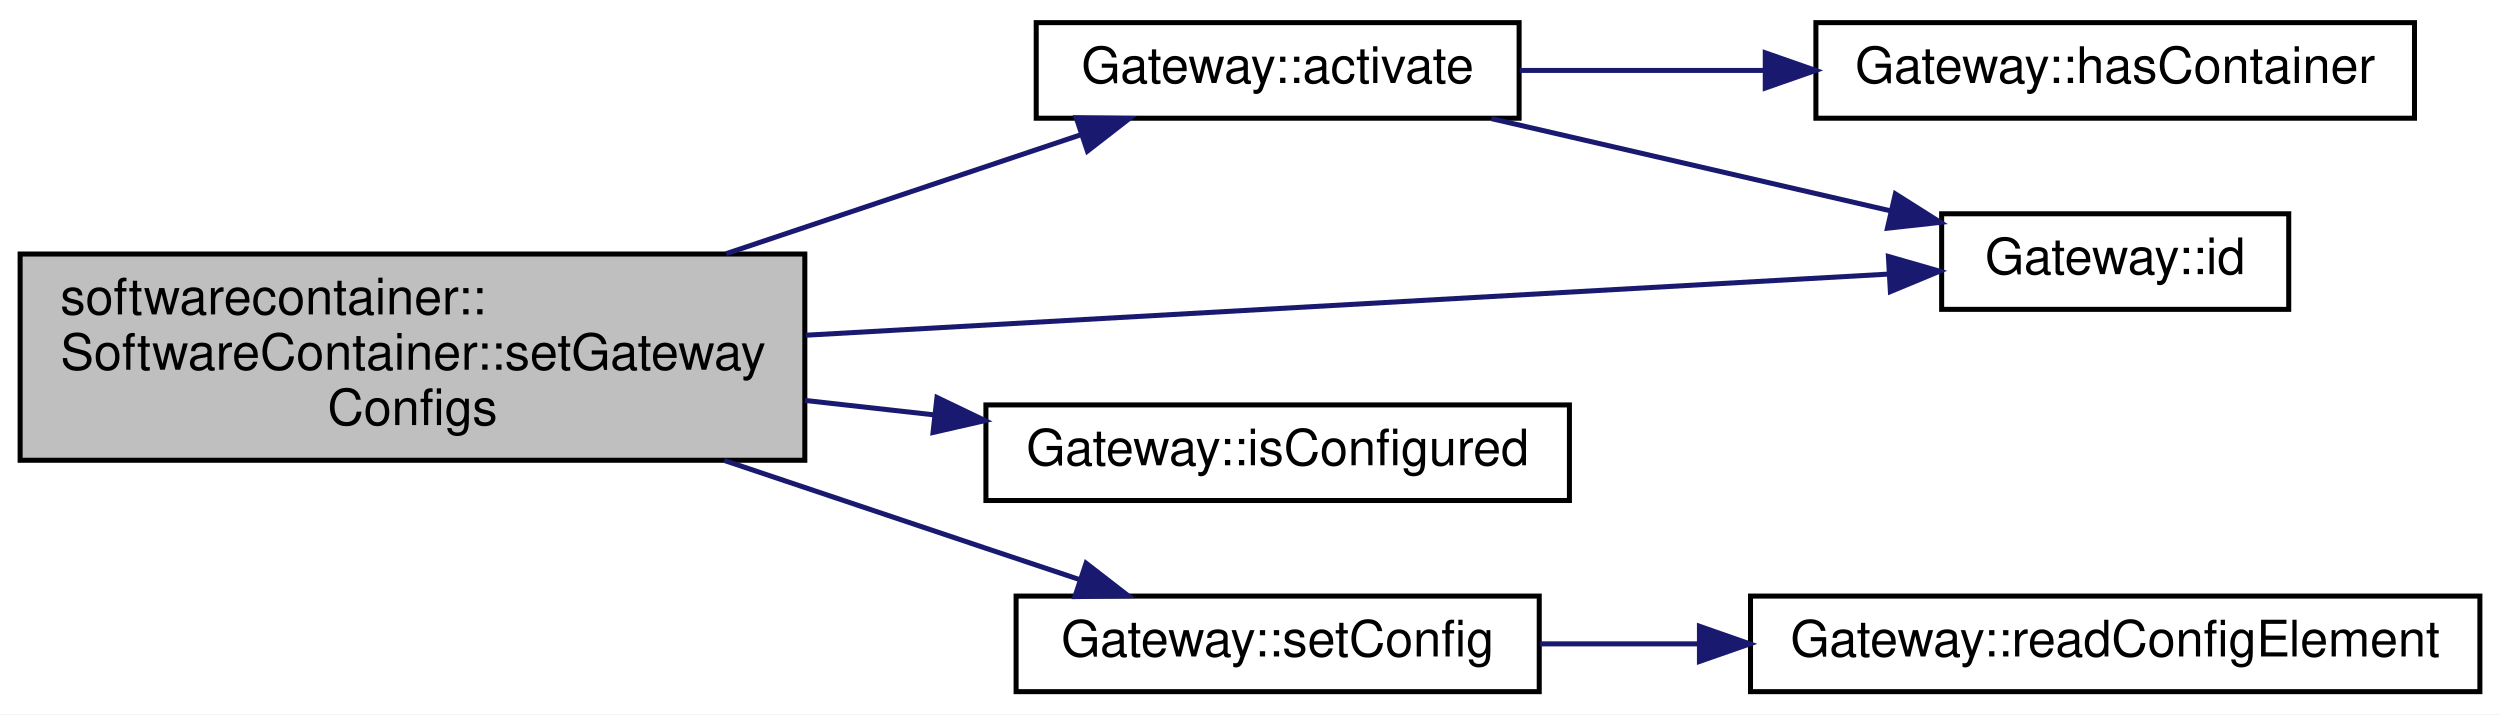
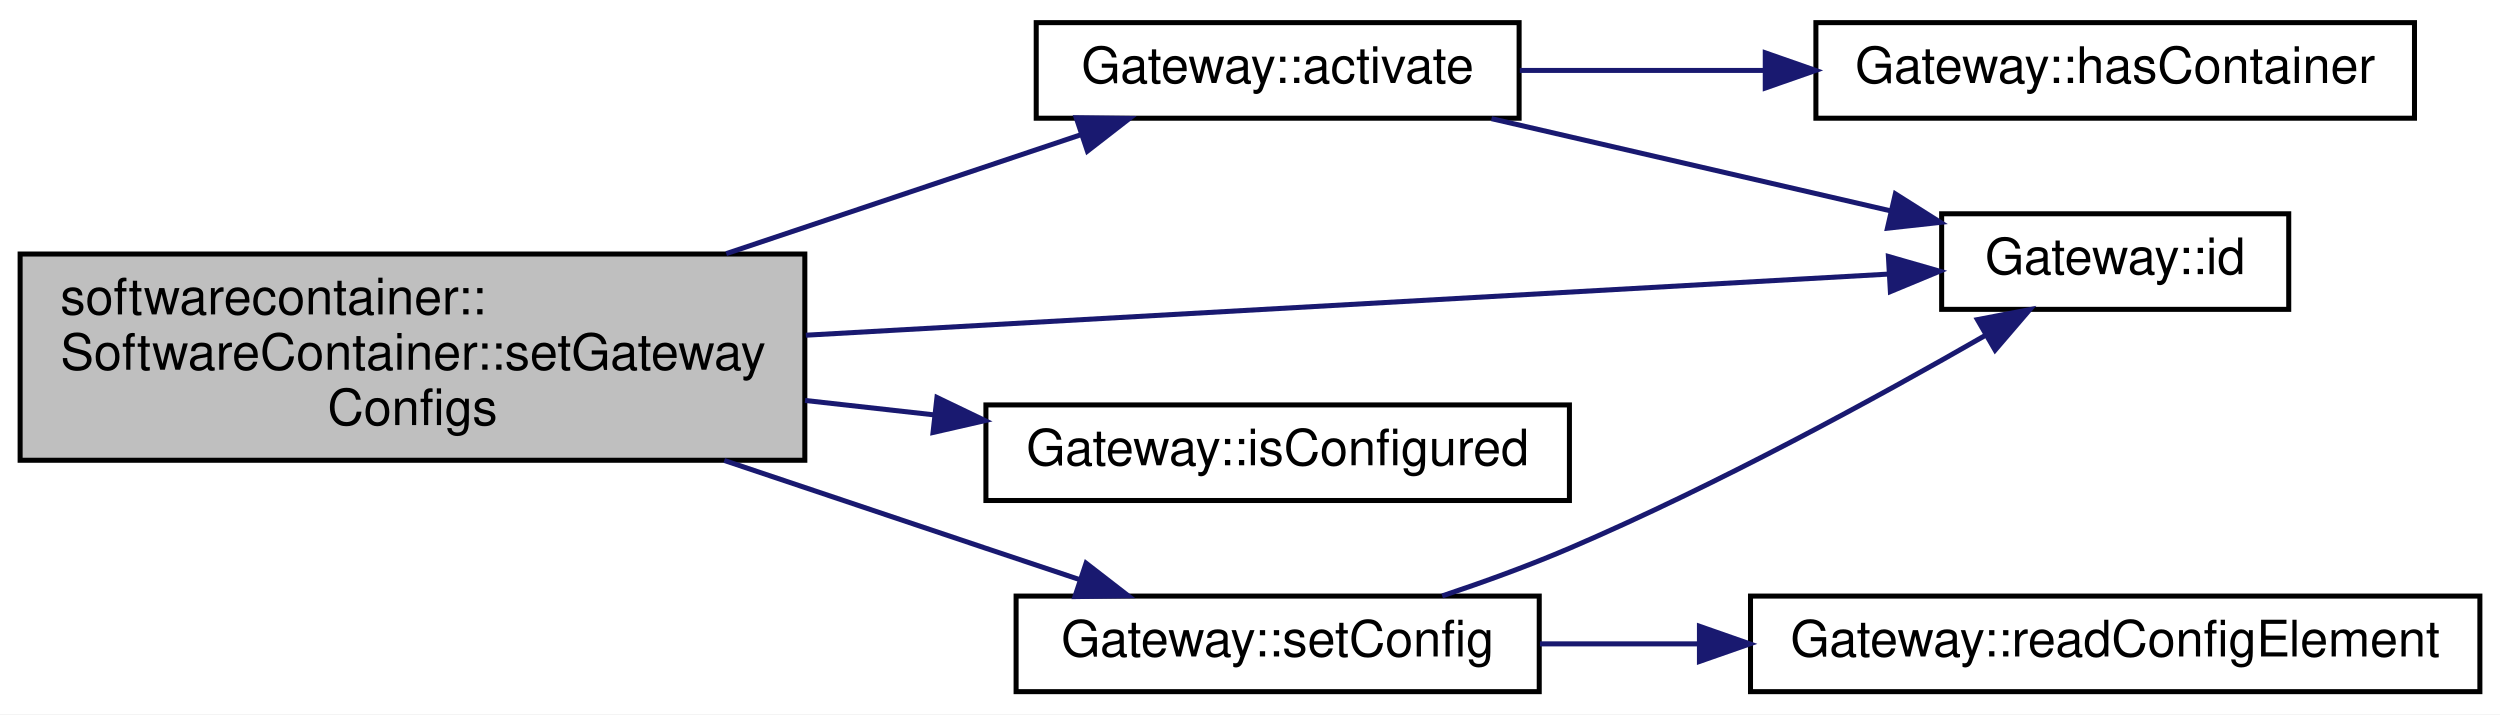
<svg xmlns="http://www.w3.org/2000/svg" xmlns:xlink="http://www.w3.org/1999/xlink" width="497pt" height="142pt" viewBox="0.00 0.00 497.00 142.00">
  <g id="graph0" class="graph" transform="scale(1 1) rotate(0) translate(4 138)">
    <polygon fill="white" stroke="none" points="-4,4 -4,-138 493,-138 493,4 -4,4" />
    <g id="node1" class="node">
      <polygon fill="#bfbfbf" stroke="black" points="0,-46.5 0,-87.5 156,-87.5 156,-46.5 0,-46.5" />
      <text text-anchor="start" x="8" y="-75.5" font-family="Helvetica,sans-Serif" font-size="10.00">softwarecontainer::</text>
      <text text-anchor="start" x="8" y="-64.5" font-family="Helvetica,sans-Serif" font-size="10.00">SoftwareContainer::setGateway</text>
      <text text-anchor="middle" x="78" y="-53.5" font-family="Helvetica,sans-Serif" font-size="10.00">Configs</text>
    </g>
    <g id="node2" class="node">
      <g id="a_node2">
        <a xlink:href="class_gateway.html#aac80886a35b80d8003051e6926b59937" target="_top" xlink:title="Applies any configuration set by setConfig() ">
          <polygon fill="white" stroke="black" points="202,-114.5 202,-133.5 298,-133.5 298,-114.5 202,-114.5" />
          <text text-anchor="middle" x="250" y="-121.5" font-family="Helvetica,sans-Serif" font-size="10.00">Gateway::activate</text>
        </a>
      </g>
    </g>
    <g id="edge1" class="edge">
      <path fill="none" stroke="midnightblue" d="M140.374,-87.578C163.913,-95.471 190.077,-104.244 210.829,-111.201" />
      <polygon fill="midnightblue" stroke="midnightblue" points="209.952,-114.599 220.546,-114.459 212.177,-107.962 209.952,-114.599" />
    </g>
    <g id="node4" class="node">
      <g id="a_node4">
        <a xlink:href="class_gateway.html#a01028fc541340b53b0330c03dafb6bfe" target="_top" xlink:title="Gateway::id">
          <polygon fill="white" stroke="black" points="382,-76.5 382,-95.5 451,-95.5 451,-76.5 382,-76.5" />
          <text text-anchor="middle" x="416.5" y="-83.5" font-family="Helvetica,sans-Serif" font-size="10.00">Gateway::id</text>
        </a>
      </g>
    </g>
    <g id="edge4" class="edge">
      <path fill="none" stroke="midnightblue" d="M156.2,-71.359C222.917,-75.126 316.968,-80.436 371.551,-83.519" />
      <polygon fill="midnightblue" stroke="midnightblue" points="371.413,-87.016 381.595,-84.086 371.808,-80.027 371.413,-87.016" />
    </g>
    <g id="node5" class="node">
      <g id="a_node5">
        <a xlink:href="class_gateway.html#a88ae41c7b14da49561d025bd99047e81" target="_top" xlink:title="Is the gateway configured or not? ">
          <polygon fill="white" stroke="black" points="192,-38.5 192,-57.5 308,-57.5 308,-38.5 192,-38.5" />
          <text text-anchor="middle" x="250" y="-45.5" font-family="Helvetica,sans-Serif" font-size="10.00">Gateway::isConfigured</text>
        </a>
      </g>
    </g>
    <g id="edge5" class="edge">
      <path fill="none" stroke="midnightblue" d="M156.042,-58.389C164.598,-57.433 173.263,-56.465 181.686,-55.523" />
      <polygon fill="midnightblue" stroke="midnightblue" points="182.267,-58.98 191.816,-54.391 181.489,-52.024 182.267,-58.98" />
    </g>
    <g id="node6" class="node">
      <g id="a_node6">
        <a xlink:href="class_gateway.html#a04d31b1ed232f5376c5cf79e30fa2593" target="_top" xlink:title="Configure this gateway according to the supplied JSON configuration string. ">
          <polygon fill="white" stroke="black" points="198,-0.5 198,-19.5 302,-19.5 302,-0.5 198,-0.5" />
          <text text-anchor="middle" x="250" y="-7.5" font-family="Helvetica,sans-Serif" font-size="10.00">Gateway::setConfig</text>
        </a>
      </g>
    </g>
    <g id="edge6" class="edge">
      <path fill="none" stroke="midnightblue" d="M139.981,-46.46C156.83,-40.794 175.121,-34.651 192,-29 198.037,-26.979 204.435,-24.841 210.679,-22.758" />
      <polygon fill="midnightblue" stroke="midnightblue" points="211.911,-26.037 220.29,-19.553 209.696,-19.396 211.911,-26.037" />
    </g>
    <g id="node3" class="node">
      <g id="a_node3">
        <a xlink:href="class_gateway.html#ad66eea64014d7eb2927c1f576b3cf2b2" target="_top" xlink:title="Check if the gateway has an associated container. ">
          <polygon fill="white" stroke="black" points="357,-114.5 357,-133.5 476,-133.5 476,-114.5 357,-114.5" />
          <text text-anchor="middle" x="416.5" y="-121.5" font-family="Helvetica,sans-Serif" font-size="10.00">Gateway::hasContainer</text>
        </a>
      </g>
    </g>
    <g id="edge2" class="edge">
      <path fill="none" stroke="midnightblue" d="M298.139,-124C313.313,-124 330.45,-124 346.846,-124" />
      <polygon fill="midnightblue" stroke="midnightblue" points="346.934,-127.5 356.934,-124 346.934,-120.5 346.934,-127.5" />
    </g>
    <g id="edge3" class="edge">
      <path fill="none" stroke="midnightblue" d="M292.51,-114.411C316.77,-108.807 347.355,-101.742 371.956,-96.059" />
      <polygon fill="midnightblue" stroke="midnightblue" points="372.796,-99.457 381.752,-93.796 371.221,-92.637 372.796,-99.457" />
    </g>
+     <g id="edge7" class="edge">
+       <path fill="none" stroke="midnightblue" d="M282.709,-19.534C291.04,-22.319 299.945,-25.55 308,-29 337.264,-41.533 369.326,-59.063 390.752,-71.363" />
+       <polygon fill="midnightblue" stroke="midnightblue" points="389.114,-74.46 399.521,-76.447 392.625,-68.404 389.114,-74.46" />
+     </g>
    <g id="node7" class="node">
      <g id="a_node7">
        <a xlink:href="class_gateway.html#a4413c4a754da11031de372bc0b278d92" target="_top" xlink:title="Gateway specific parsing of config elements. ">
          <polygon fill="white" stroke="black" points="344,-0.5 344,-19.5 489,-19.5 489,-0.5 344,-0.5" />
          <text text-anchor="middle" x="416.5" y="-7.5" font-family="Helvetica,sans-Serif" font-size="10.00">Gateway::readConfigElement</text>
        </a>
      </g>
    </g>
-     <g id="edge7" class="edge">
+     <g id="edge8" class="edge">
      <path fill="none" stroke="midnightblue" d="M302.147,-10C312.153,-10 322.88,-10 333.598,-10" />
      <polygon fill="midnightblue" stroke="midnightblue" points="333.849,-13.5 343.849,-10 333.849,-6.5 333.849,-13.5" />
    </g>
  </g>
</svg>
